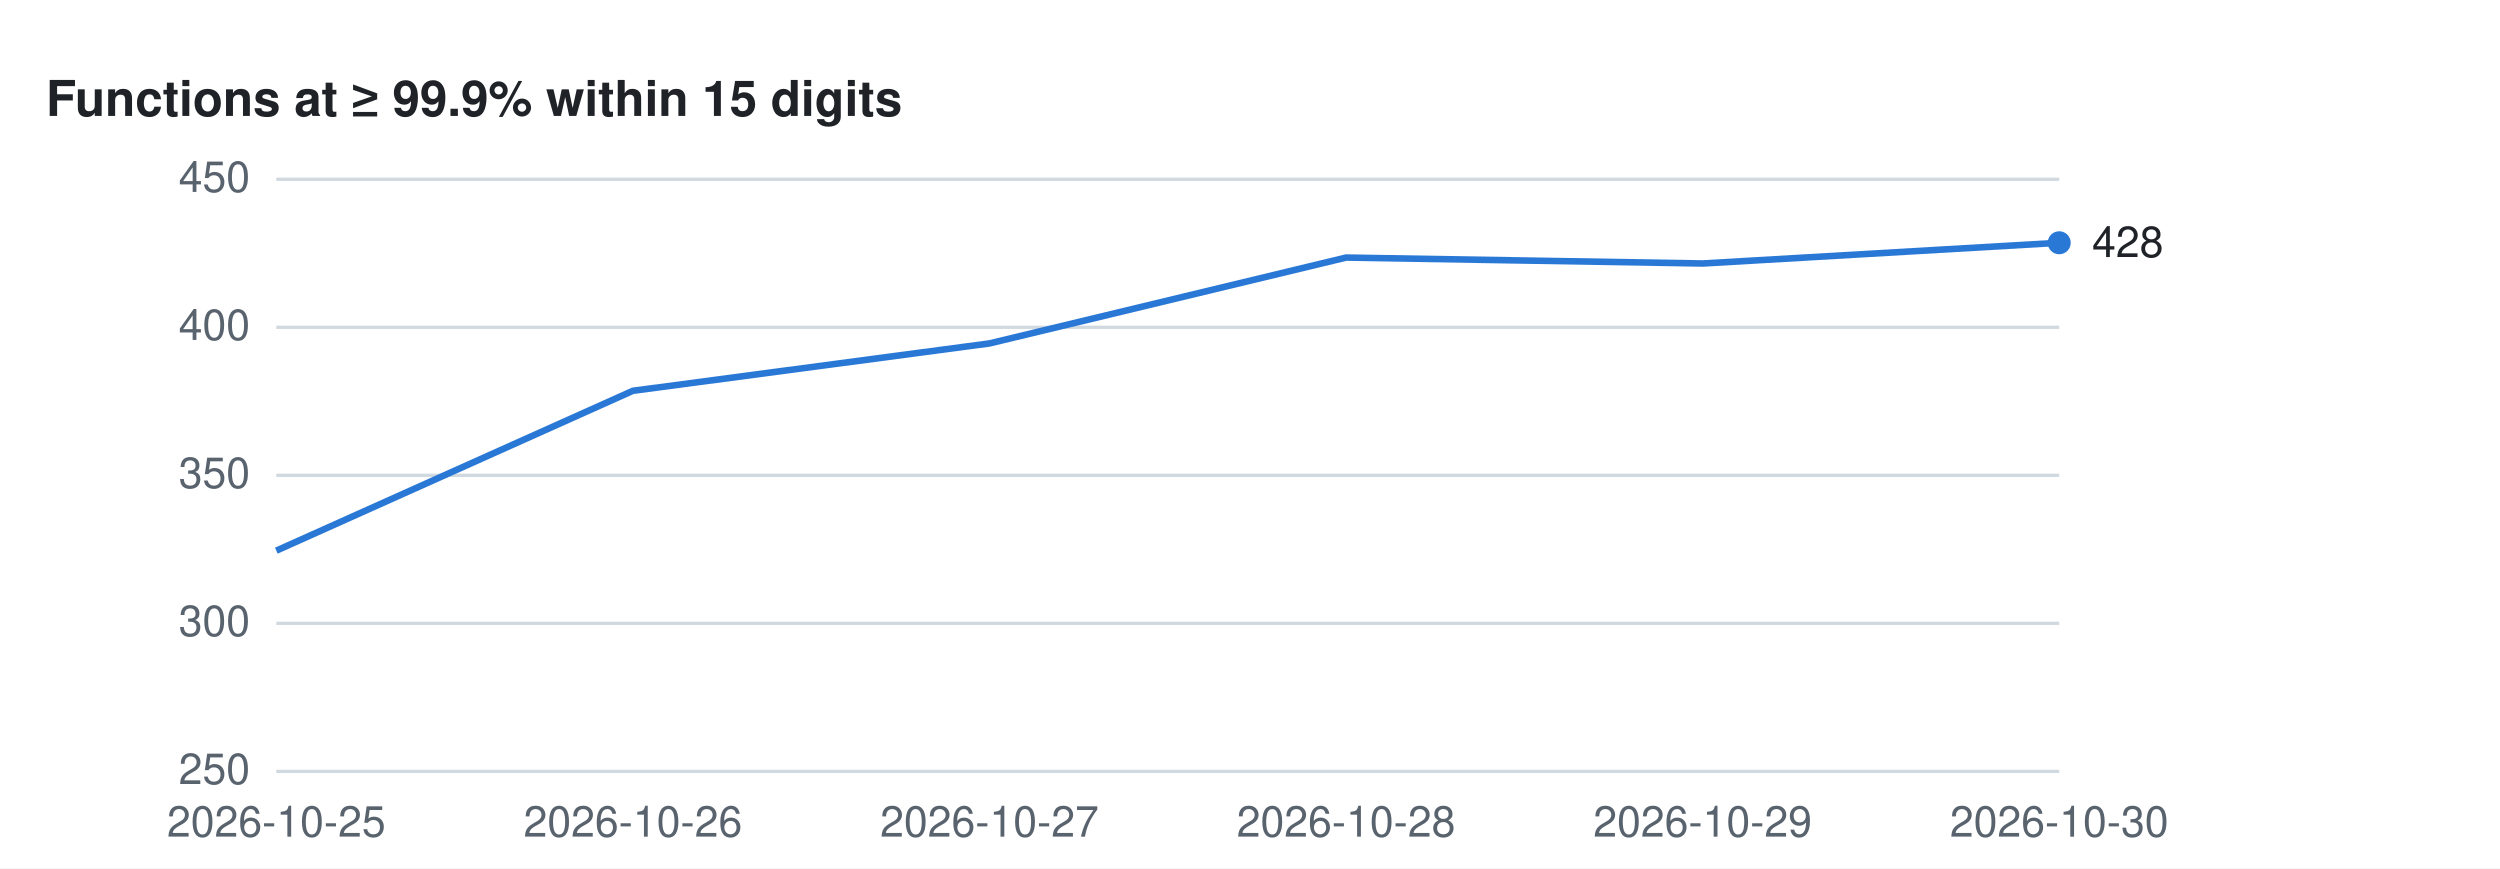
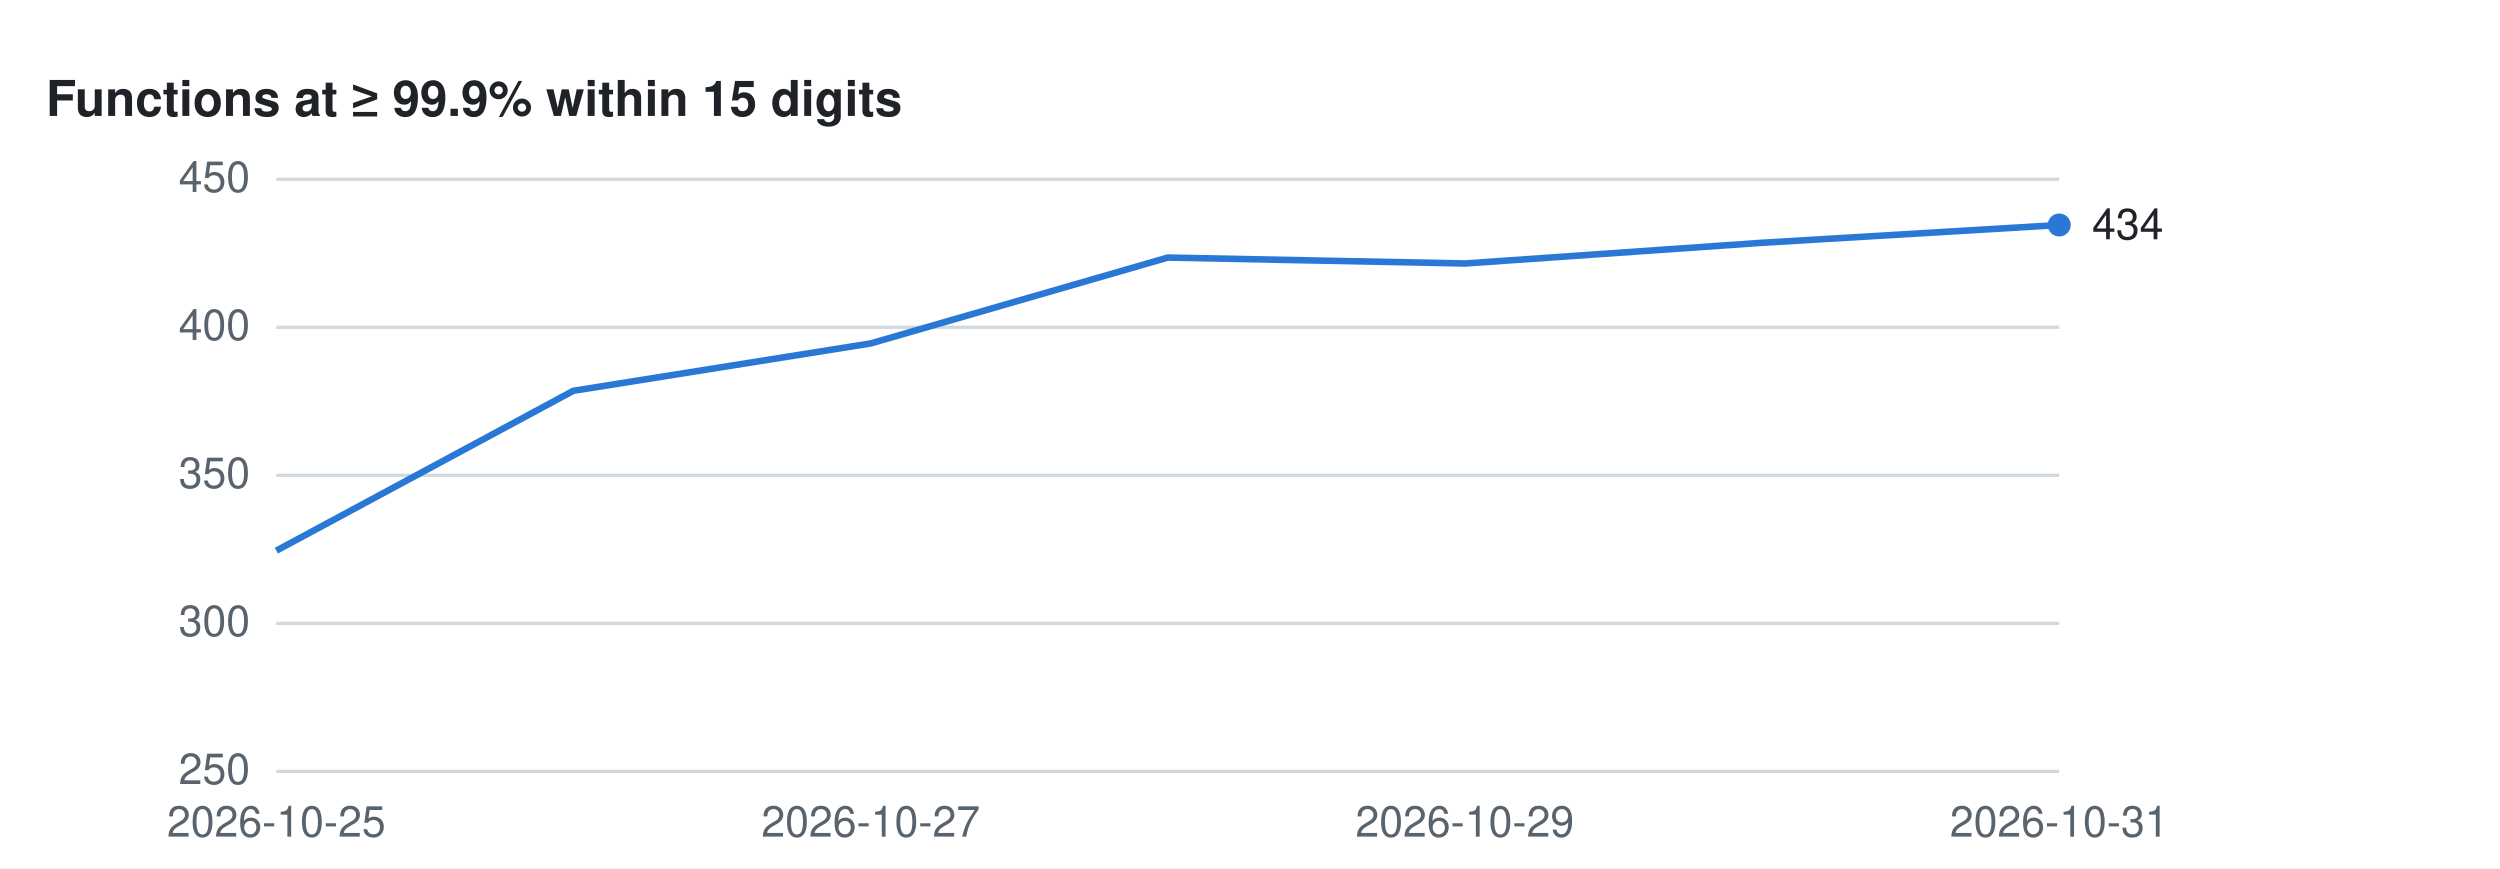
<svg xmlns="http://www.w3.org/2000/svg" width="760" height="264" viewBox="0 0 760 264" role="img" aria-labelledby="t d">
  <style>text{font-family:system-ui,-apple-system,'Segoe UI',Helvetica,Arial,sans-serif;font-size:13px}.title{font-size:15px;font-weight:600}.num{font-variant-numeric:tabular-nums}.bg{fill:#ffffff}.ink{fill:#1f2328}.muted{fill:#59636e}.grid{fill:#d1d9e0}.b-at_rate{fill:#2a78d6}.s-at_rate{stroke:#2a78d6}@media (prefers-color-scheme: dark){.bg{fill:#0d1117}.ink{fill:#f0f6fc}.muted{fill:#9198a1}.grid{fill:#3d444d}.b-at_rate{fill:#3987e5}.s-at_rate{stroke:#3987e5}}</style>
  <rect class="bg" fill="#ffffff" x="0" y="0" width="760" height="264" />
  <g transform="translate(14,14)">
    <text x="0.0" y="16.0" class="ink title" fill="#1f2328" text-anchor="start" dominant-baseline="middle">Functions at ≥ 99.9% within 15 digits</text>
    <rect class="grid" fill="#d1d9e0" x="70" y="220.0" width="542" height="1" />
    <text x="62.0" y="220.0" class="muted num" fill="#59636e" text-anchor="end" dominant-baseline="middle">250</text>
    <rect class="grid" fill="#d1d9e0" x="70" y="175.0" width="542" height="1" />
    <text x="62.0" y="175.0" class="muted num" fill="#59636e" text-anchor="end" dominant-baseline="middle">300</text>
    <rect class="grid" fill="#d1d9e0" x="70" y="130.0" width="542" height="1" />
    <text x="62.0" y="130.0" class="muted num" fill="#59636e" text-anchor="end" dominant-baseline="middle">350</text>
    <rect class="grid" fill="#d1d9e0" x="70" y="85.0" width="542" height="1" />
    <text x="62.0" y="85.0" class="muted num" fill="#59636e" text-anchor="end" dominant-baseline="middle">400</text>
    <rect class="grid" fill="#d1d9e0" x="70" y="40.0" width="542" height="1" />
    <text x="62.0" y="40.0" class="muted num" fill="#59636e" text-anchor="end" dominant-baseline="middle">450</text>
    <text x="70.0" y="236.0" class="muted num" fill="#59636e" text-anchor="middle" dominant-baseline="middle">2026-10-25</text>
-     <text x="178.4" y="236.0" class="muted num" fill="#59636e" text-anchor="middle" dominant-baseline="middle">2026-10-26</text>
-     <text x="286.8" y="236.0" class="muted num" fill="#59636e" text-anchor="middle" dominant-baseline="middle">2026-10-27</text>
-     <text x="395.2" y="236.0" class="muted num" fill="#59636e" text-anchor="middle" dominant-baseline="middle">2026-10-28</text>
-     <text x="503.6" y="236.0" class="muted num" fill="#59636e" text-anchor="middle" dominant-baseline="middle">2026-10-29</text>
-     <text x="612.0" y="236.0" class="muted num" fill="#59636e" text-anchor="middle" dominant-baseline="middle">2026-10-30</text>
-     <polyline class="s-at_rate" stroke="#2a78d6" fill="none" stroke-width="2" stroke-linejoin="round" points="70.0,153.4 178.4,104.8 286.8,90.4 395.2,64.3 503.6,66.1 612.0,59.8" />
-     <circle class="b-at_rate" fill="#2a78d6" cx="612.0" cy="59.8" r="3.5" />
-     <text x="622.0" y="59.8" class="ink num" fill="#1f2328" text-anchor="start" dominant-baseline="middle">428</text>
+     <text x="250.7" y="236.0" class="muted num" fill="#59636e" text-anchor="middle" dominant-baseline="middle">2026-10-27</text>
+     <text x="431.3" y="236.0" class="muted num" fill="#59636e" text-anchor="middle" dominant-baseline="middle">2026-10-29</text>
+     <text x="612.0" y="236.0" class="muted num" fill="#59636e" text-anchor="middle" dominant-baseline="middle">2026-10-31</text>
+     <polyline class="s-at_rate" stroke="#2a78d6" fill="none" stroke-width="2" stroke-linejoin="round" points="70.0,153.4 160.3,104.8 250.7,90.4 341.0,64.3 431.3,66.1 521.7,59.8 612.0,54.4" />
+     <circle class="b-at_rate" fill="#2a78d6" cx="612.0" cy="54.4" r="3.5" />
+     <text x="622.0" y="54.4" class="ink num" fill="#1f2328" text-anchor="start" dominant-baseline="middle">434</text>
  </g>
</svg>
